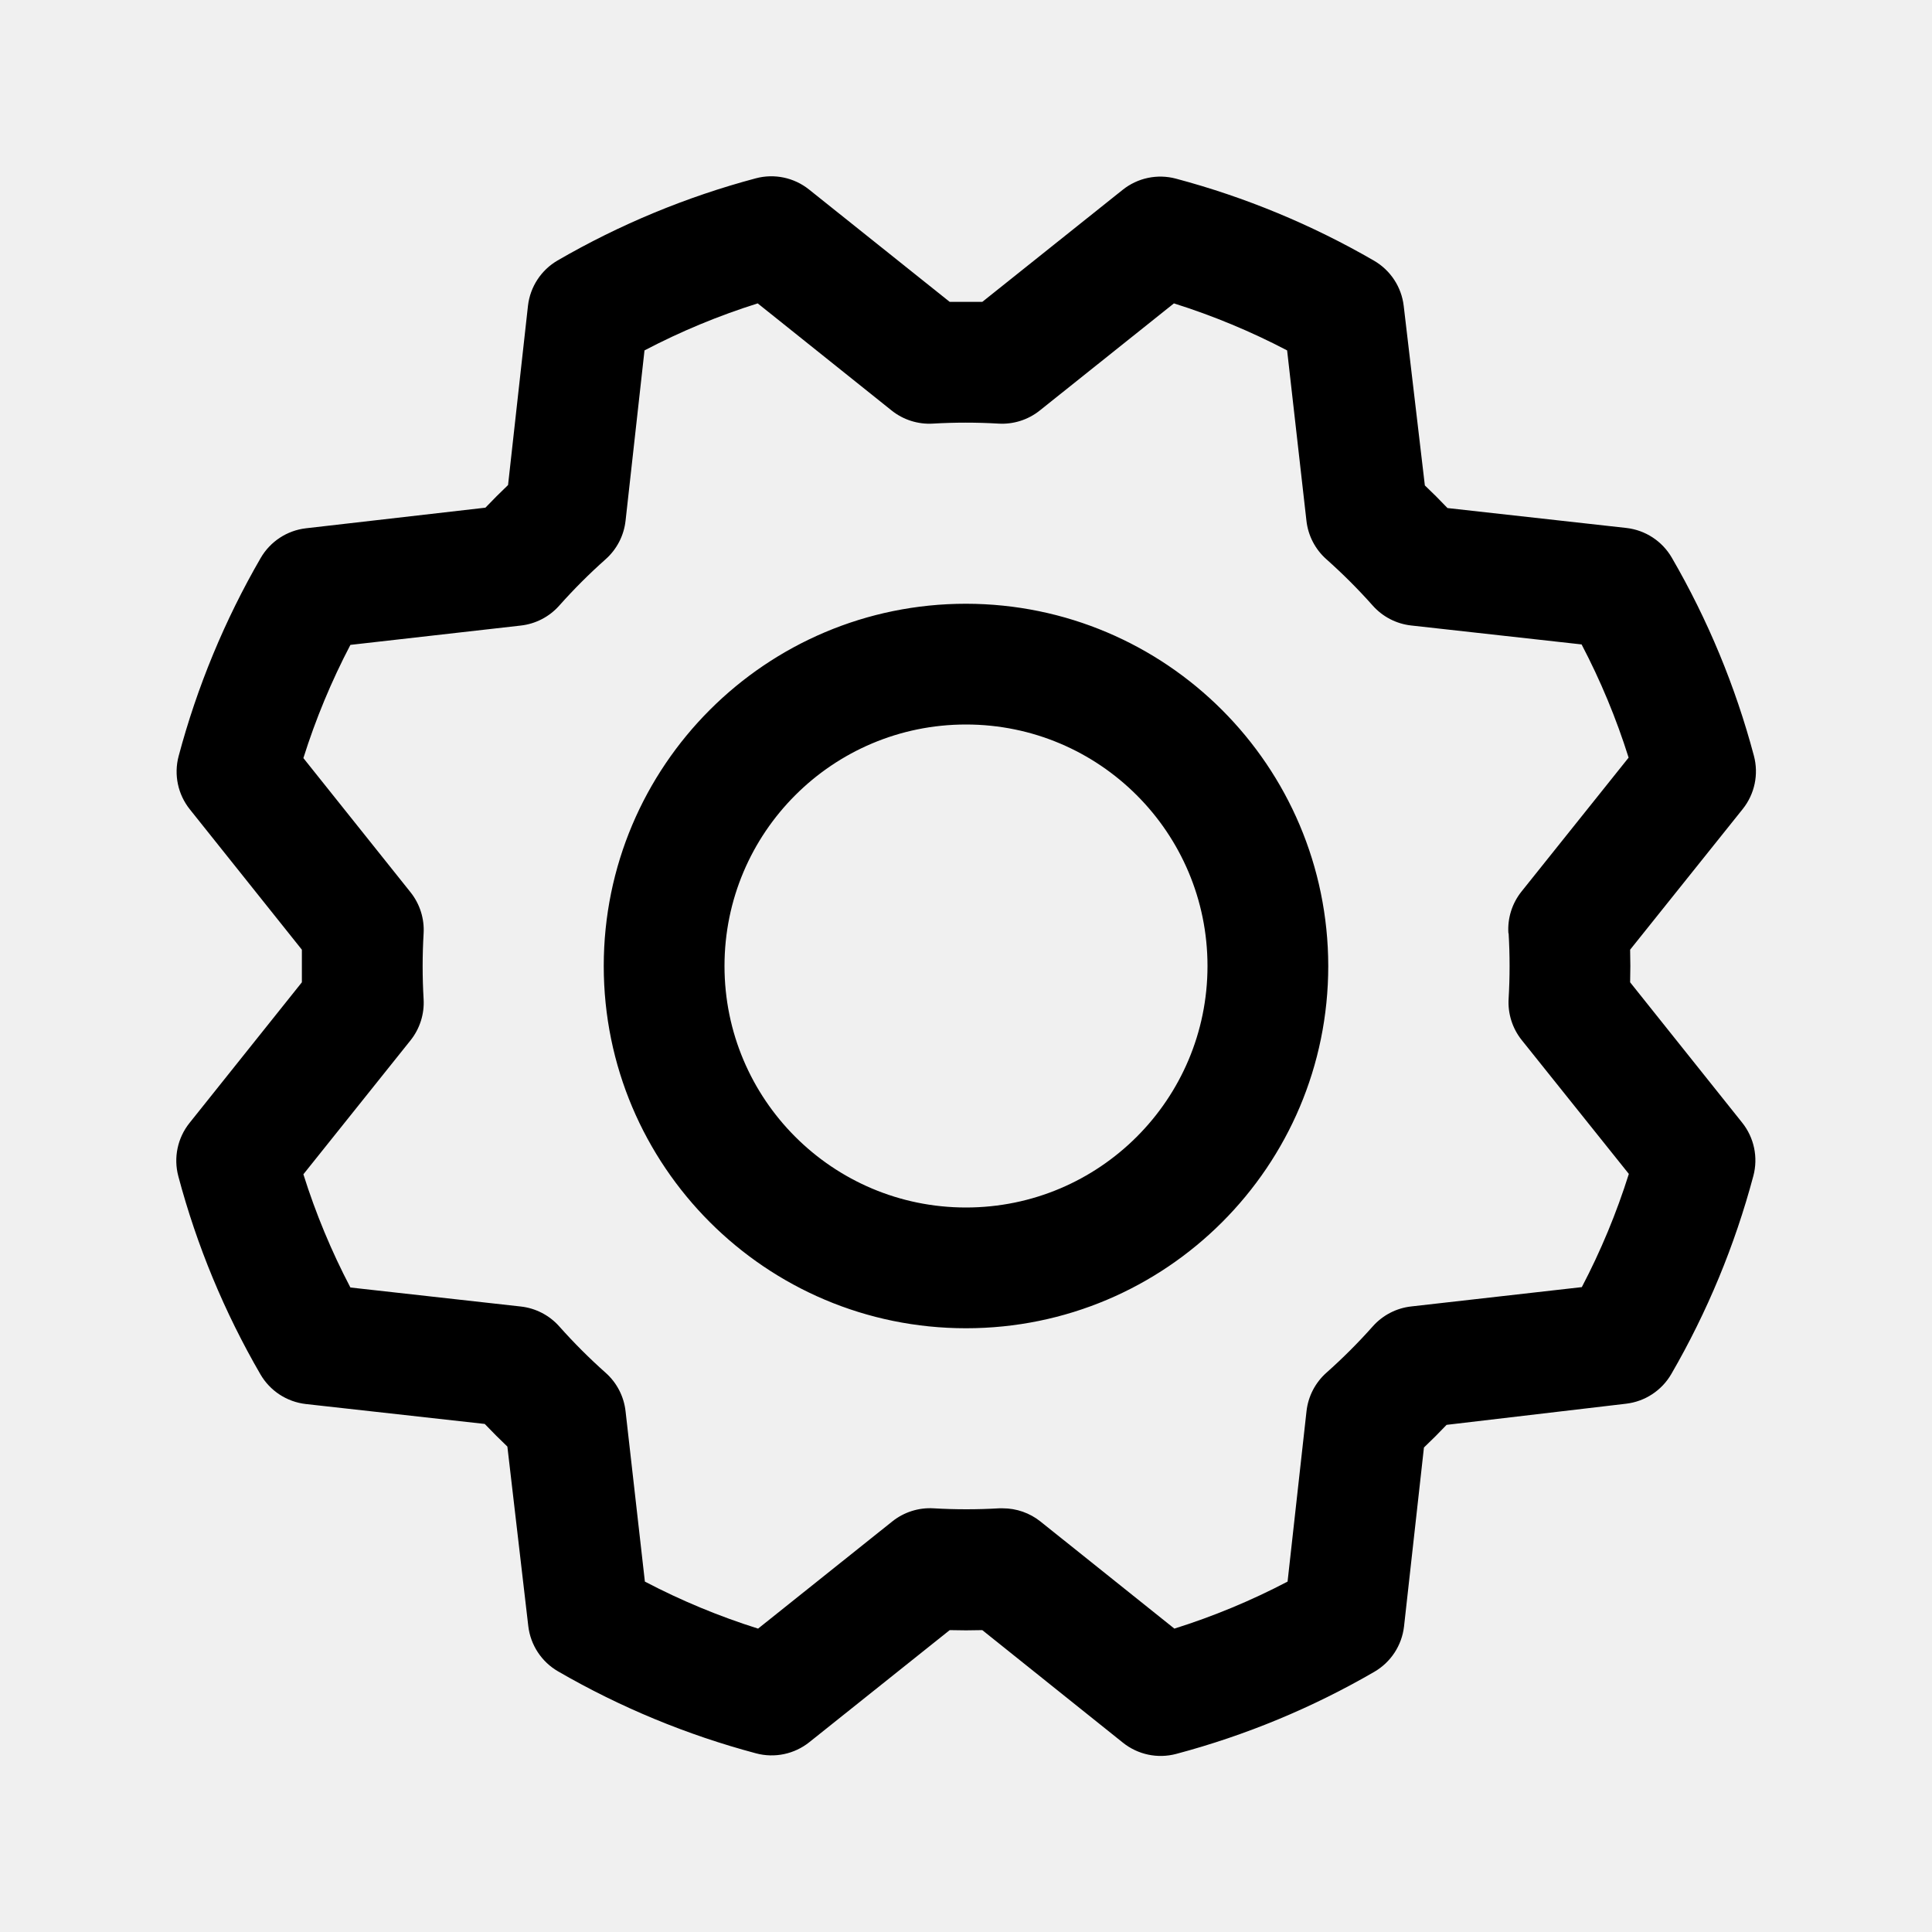
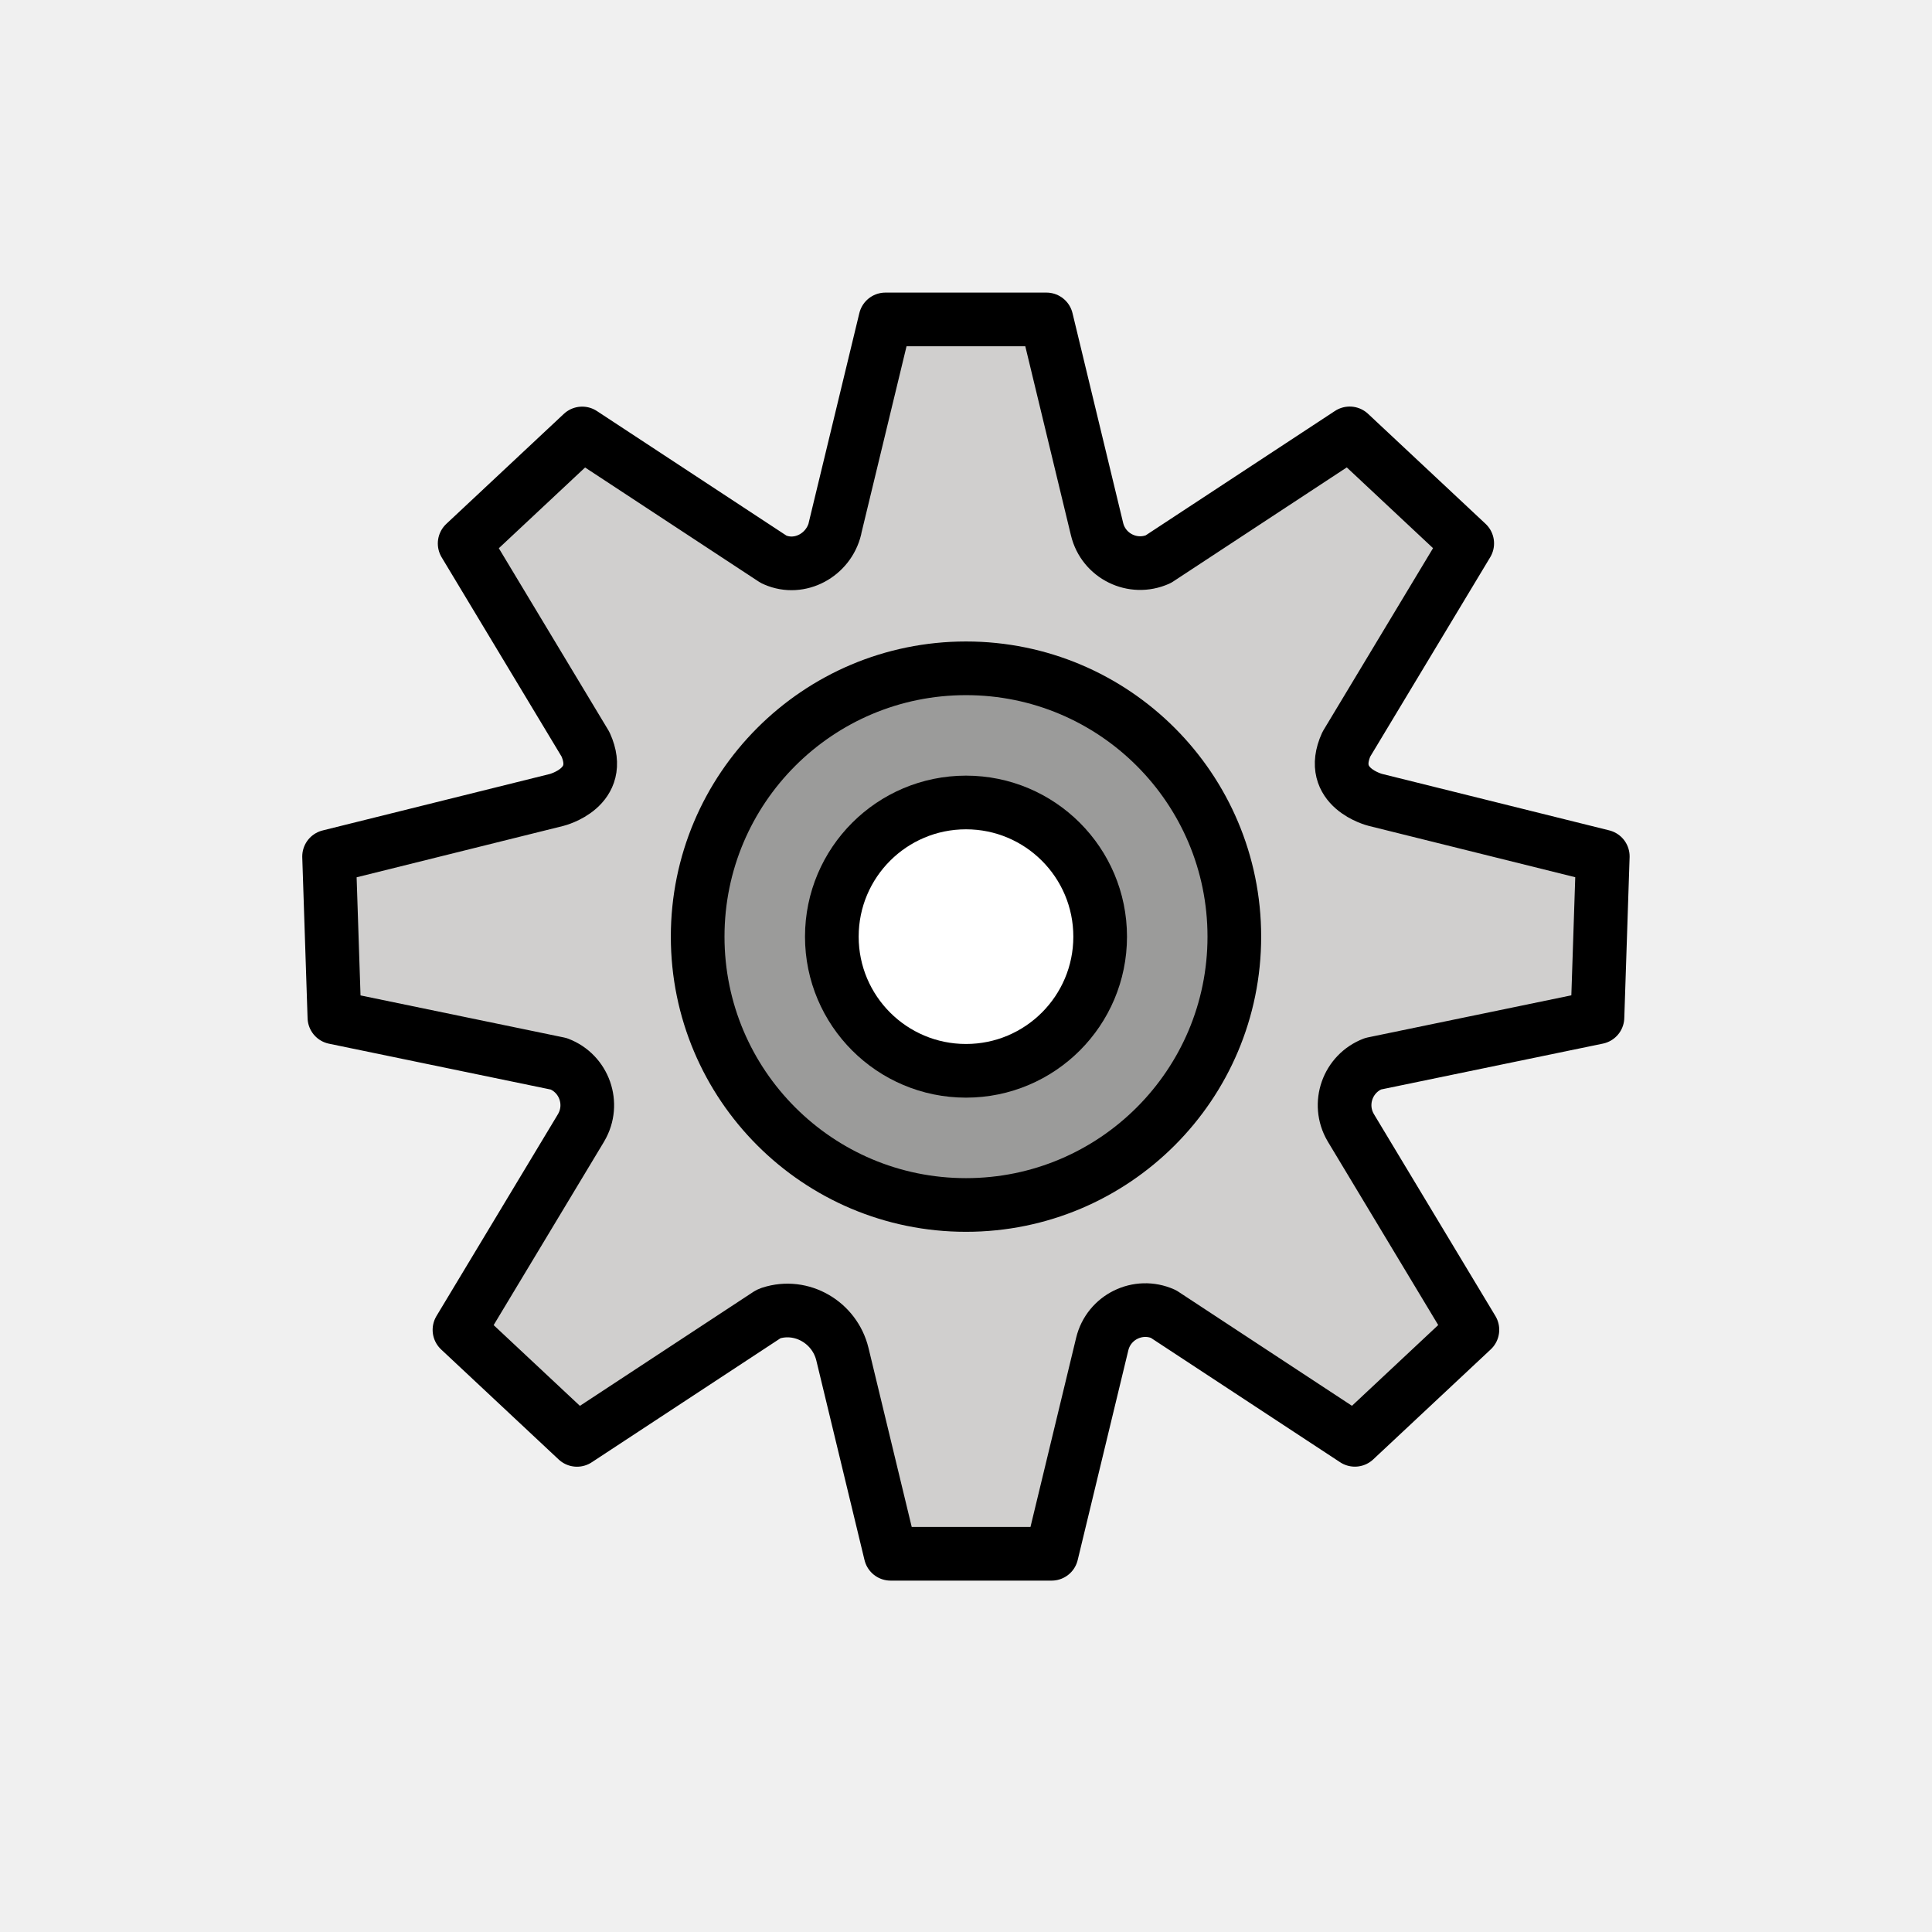
- <svg xmlns="http://www.w3.org/2000/svg" viewBox="0 0 256 256" fill="currentColor">
-   <path d="M128,80a48,48,0,1,0,48,48A48.05,48.05,0,0,0,128,80Zm0,80a32,32,0,1,1,32-32A32,32,0,0,1,128,160Zm88-29.84q.06-2.16,0-4.32l14.92-18.64a8,8,0,0,0,1.48-7.06,107.21,107.21,0,0,0-10.88-26.25,8,8,0,0,0-6-3.93l-23.72-2.64q-1.48-1.56-3-3L186,40.54a8,8,0,0,0-3.94-6,107.71,107.71,0,0,0-26.25-10.87,8,8,0,0,0-7.06,1.49L130.16,40Q128,40,125.84,40L107.2,25.11a8,8,0,0,0-7.06-1.48A107.6,107.6,0,0,0,73.89,34.51a8,8,0,0,0-3.93,6L67.32,64.27q-1.56,1.49-3,3L40.54,70a8,8,0,0,0-6,3.94,107.71,107.71,0,0,0-10.87,26.25,8,8,0,0,0,1.49,7.06L40,125.84Q40,128,40,130.16L25.11,148.8a8,8,0,0,0-1.48,7.06,107.21,107.21,0,0,0,10.88,26.25,8,8,0,0,0,6,3.93l23.72,2.64q1.49,1.56,3,3L70,215.46a8,8,0,0,0,3.94,6,107.71,107.71,0,0,0,26.25,10.87,8,8,0,0,0,7.06-1.49L125.84,216q2.16.06,4.32,0l18.64,14.92a8,8,0,0,0,7.06,1.48,107.21,107.21,0,0,0,26.25-10.88,8,8,0,0,0,3.93-6l2.64-23.72q1.56-1.48,3-3L215.46,186a8,8,0,0,0,6-3.94,107.71,107.71,0,0,0,10.87-26.25,8,8,0,0,0-1.49-7.06Zm-16.1-6.5a73.93,73.93,0,0,1,0,8.68,8,8,0,0,0,1.74,5.48l14.19,17.73a91.57,91.57,0,0,1-6.23,15L187,173.11a8,8,0,0,0-5.1,2.64,74.11,74.11,0,0,1-6.14,6.14,8,8,0,0,0-2.64,5.1l-2.51,22.58a91.32,91.32,0,0,1-15,6.23l-17.74-14.19a8,8,0,0,0-5-1.75h-.48a73.93,73.93,0,0,1-8.68,0,8,8,0,0,0-5.48,1.74L100.45,215.8a91.57,91.57,0,0,1-15-6.23L82.89,187a8,8,0,0,0-2.64-5.1,74.11,74.11,0,0,1-6.14-6.14,8,8,0,0,0-5.1-2.64L46.43,170.6a91.32,91.32,0,0,1-6.23-15l14.19-17.74a8,8,0,0,0,1.74-5.48,73.93,73.93,0,0,1,0-8.68,8,8,0,0,0-1.74-5.48L40.2,100.45a91.57,91.57,0,0,1,6.23-15L69,82.89a8,8,0,0,0,5.1-2.64,74.11,74.11,0,0,1,6.14-6.14A8,8,0,0,0,82.89,69L85.4,46.43a91.32,91.32,0,0,1,15-6.23l17.74,14.19a8,8,0,0,0,5.48,1.74,73.93,73.93,0,0,1,8.68,0,8,8,0,0,0,5.48-1.74L155.55,40.2a91.57,91.57,0,0,1,15,6.23L173.11,69a8,8,0,0,0,2.64,5.1,74.11,74.11,0,0,1,6.14,6.14,8,8,0,0,0,5.1,2.64l22.58,2.51a91.32,91.32,0,0,1,6.23,15l-14.19,17.74A8,8,0,0,0,199.87,123.66Z" />
+ <svg xmlns="http://www.w3.org/2000/svg" id="emoji" viewBox="0 0 72 72">
+   <g id="color">
+     <circle cx="36.052" cy="34.906" r="5.614" fill="#fff" />
+     <path fill="#d0cfce" d="m51.258,29.811s-1.815-.45-1.079-2.074l4.504-7.484-3.65-3.417-.73-.683-7.136,4.69c-.943.421-2.037-.117-2.279-1.121l-1.887-7.816h-6l-1.881,7.786c-.239.989-1.31,1.58-2.243,1.172-.015-.006-.03-.013-.044-.02l-7.136-4.69-.73.683-3.65,3.417,4.504,7.484c.736,1.624-1.079,2.074-1.079,2.074l-8.477,2.107.165,4.997.033 1,8.362,1.729c.952.364,1.35,1.495.836,2.376l-.033.056-4.504,7.484,3.65,3.417.73.683,7.136-4.69c.015-.007.03-.013.044-.02,0,0,.011-.004.033-.011,1.161-.377,2.393.346,2.679,1.532l1.795,7.434h6l1.887-7.816c.242-1.004,1.336-1.542,2.279-1.121l7.136,4.69.73-.683,3.65-3.417-4.504-7.484-.033-.056c-.514-.88-.116-2.011.836-2.376l8.362-1.729.033-1.0.165-4.997-8.476-2.107Zm-15.258,15.095c-5.523,0-10-4.477-10-10s4.477-10,10-10,10,4.477,10,10-4.477,10-10,10Z" />
+     <path fill="#9b9b9a" d="m36,24.906c-5.523,0-10,4.477-10,10s4.477,10,10,10,10-4.477,10-10-4.477-10-10-10Zm0,15c-2.761,0-5-2.239-5-5s2.239-5,5-5,5,2.239,5,5-2.239,5-5,5Z" />
+   </g>
+   <g id="line">
+     <circle cx="36" cy="34.906" r="5" fill="none" stroke="#000" stroke-linecap="round" stroke-linejoin="round" stroke-width="2" />
+     <circle cx="36" cy="34.906" r="10" fill="none" stroke="#000" stroke-linecap="round" stroke-linejoin="round" stroke-width="2" />
+     <path fill="none" stroke="#000" stroke-linecap="round" stroke-linejoin="round" stroke-width="2" d="m31.119,19.692c-.239.99-1.31,1.58-2.243,1.172-.015-.006-.03-.013-.044-.02l-7.136-4.69-.73.683-3.65,3.417,4.504,7.484c.736,1.624-1.079,2.074-1.079,2.074l-8.477,2.107.165,4.997.033 1,8.362,1.729h0c.952.364,1.35,1.495.836,2.375l-.033.056-4.504,7.484,3.65,3.417.73.683,7.136-4.69c.015-.007.03-.013.044-.02,0,0,.012-.004.033-.011,1.161-.377,2.393.346,2.679,1.532l1.795,7.434h6l1.887-7.816c.242-1.004,1.336-1.542,2.279-1.121h0l7.136,4.69.73-.683,3.65-3.417-4.504-7.484-.033-.056c-.514-.88-.116-2.011.836-2.376h0l8.362-1.729.033-1.0.165-4.997-8.477-2.107s-1.815-.451-1.079-2.074l4.504-7.484-3.65-3.417-.73-.683-7.136,4.69h0c-.943.421-2.037-.117-2.279-1.121l-1.887-7.816h-6l-1.881,7.786Z" />
+   </g>
</svg>
